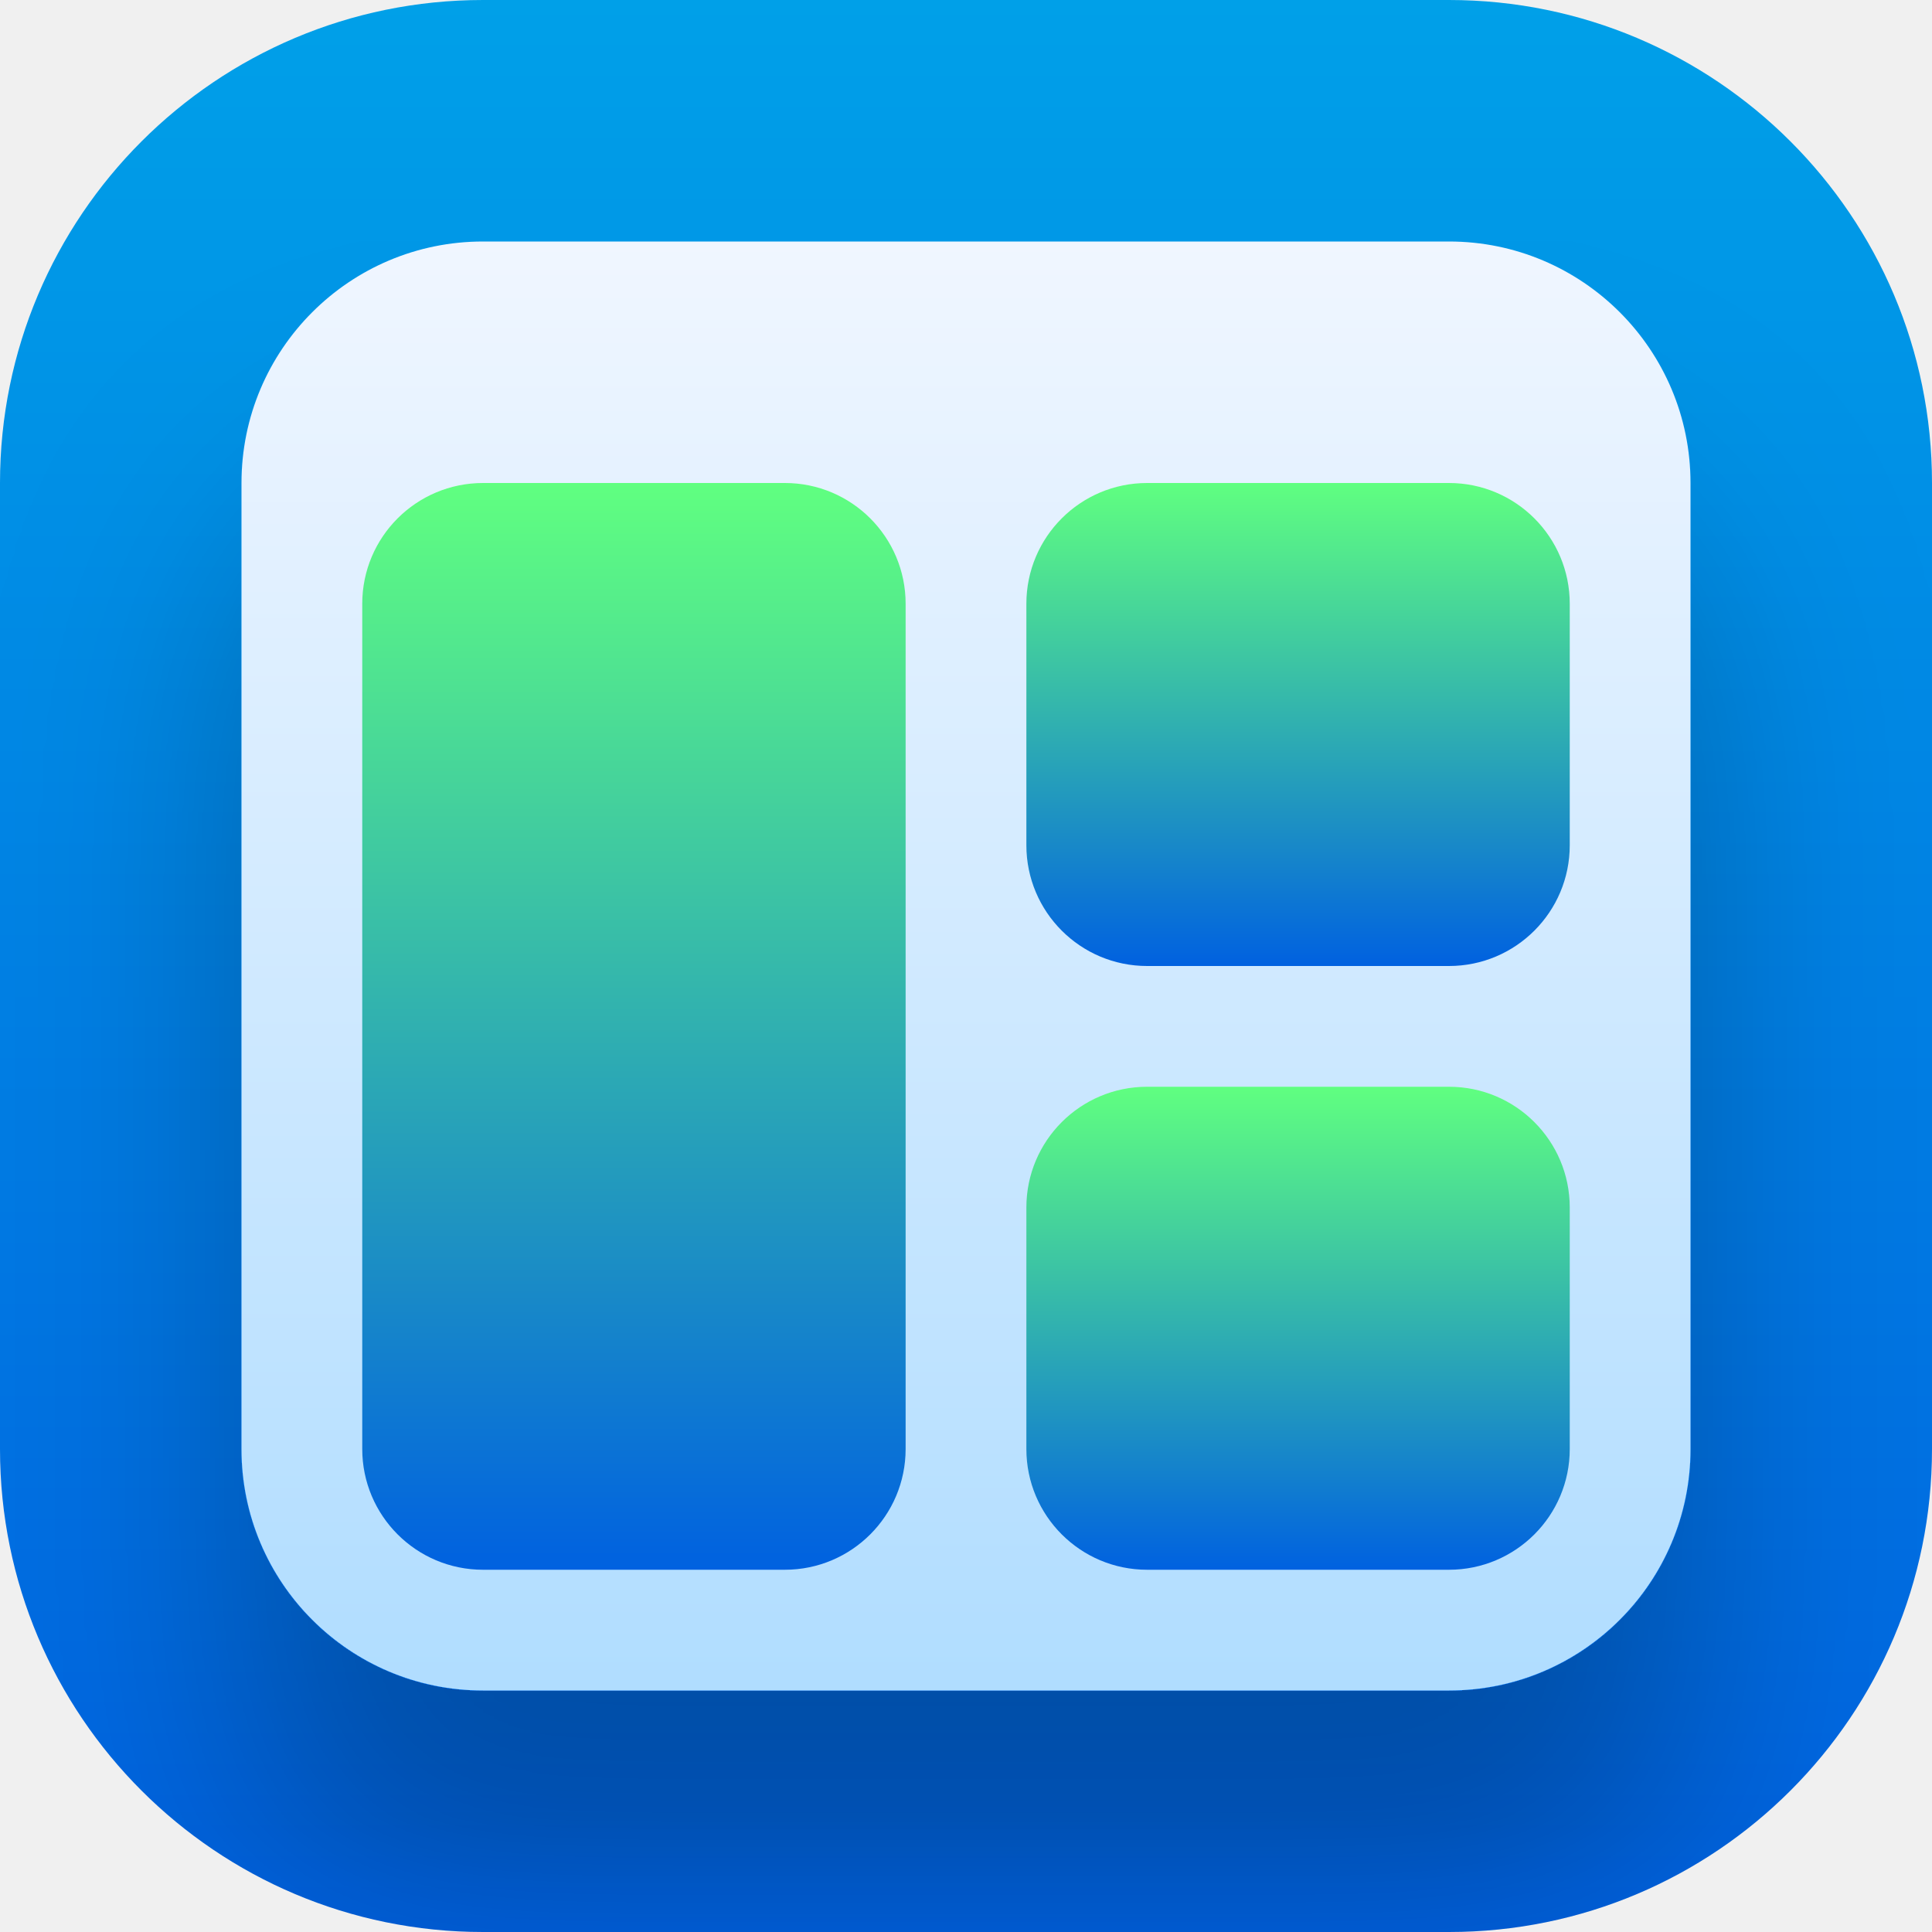
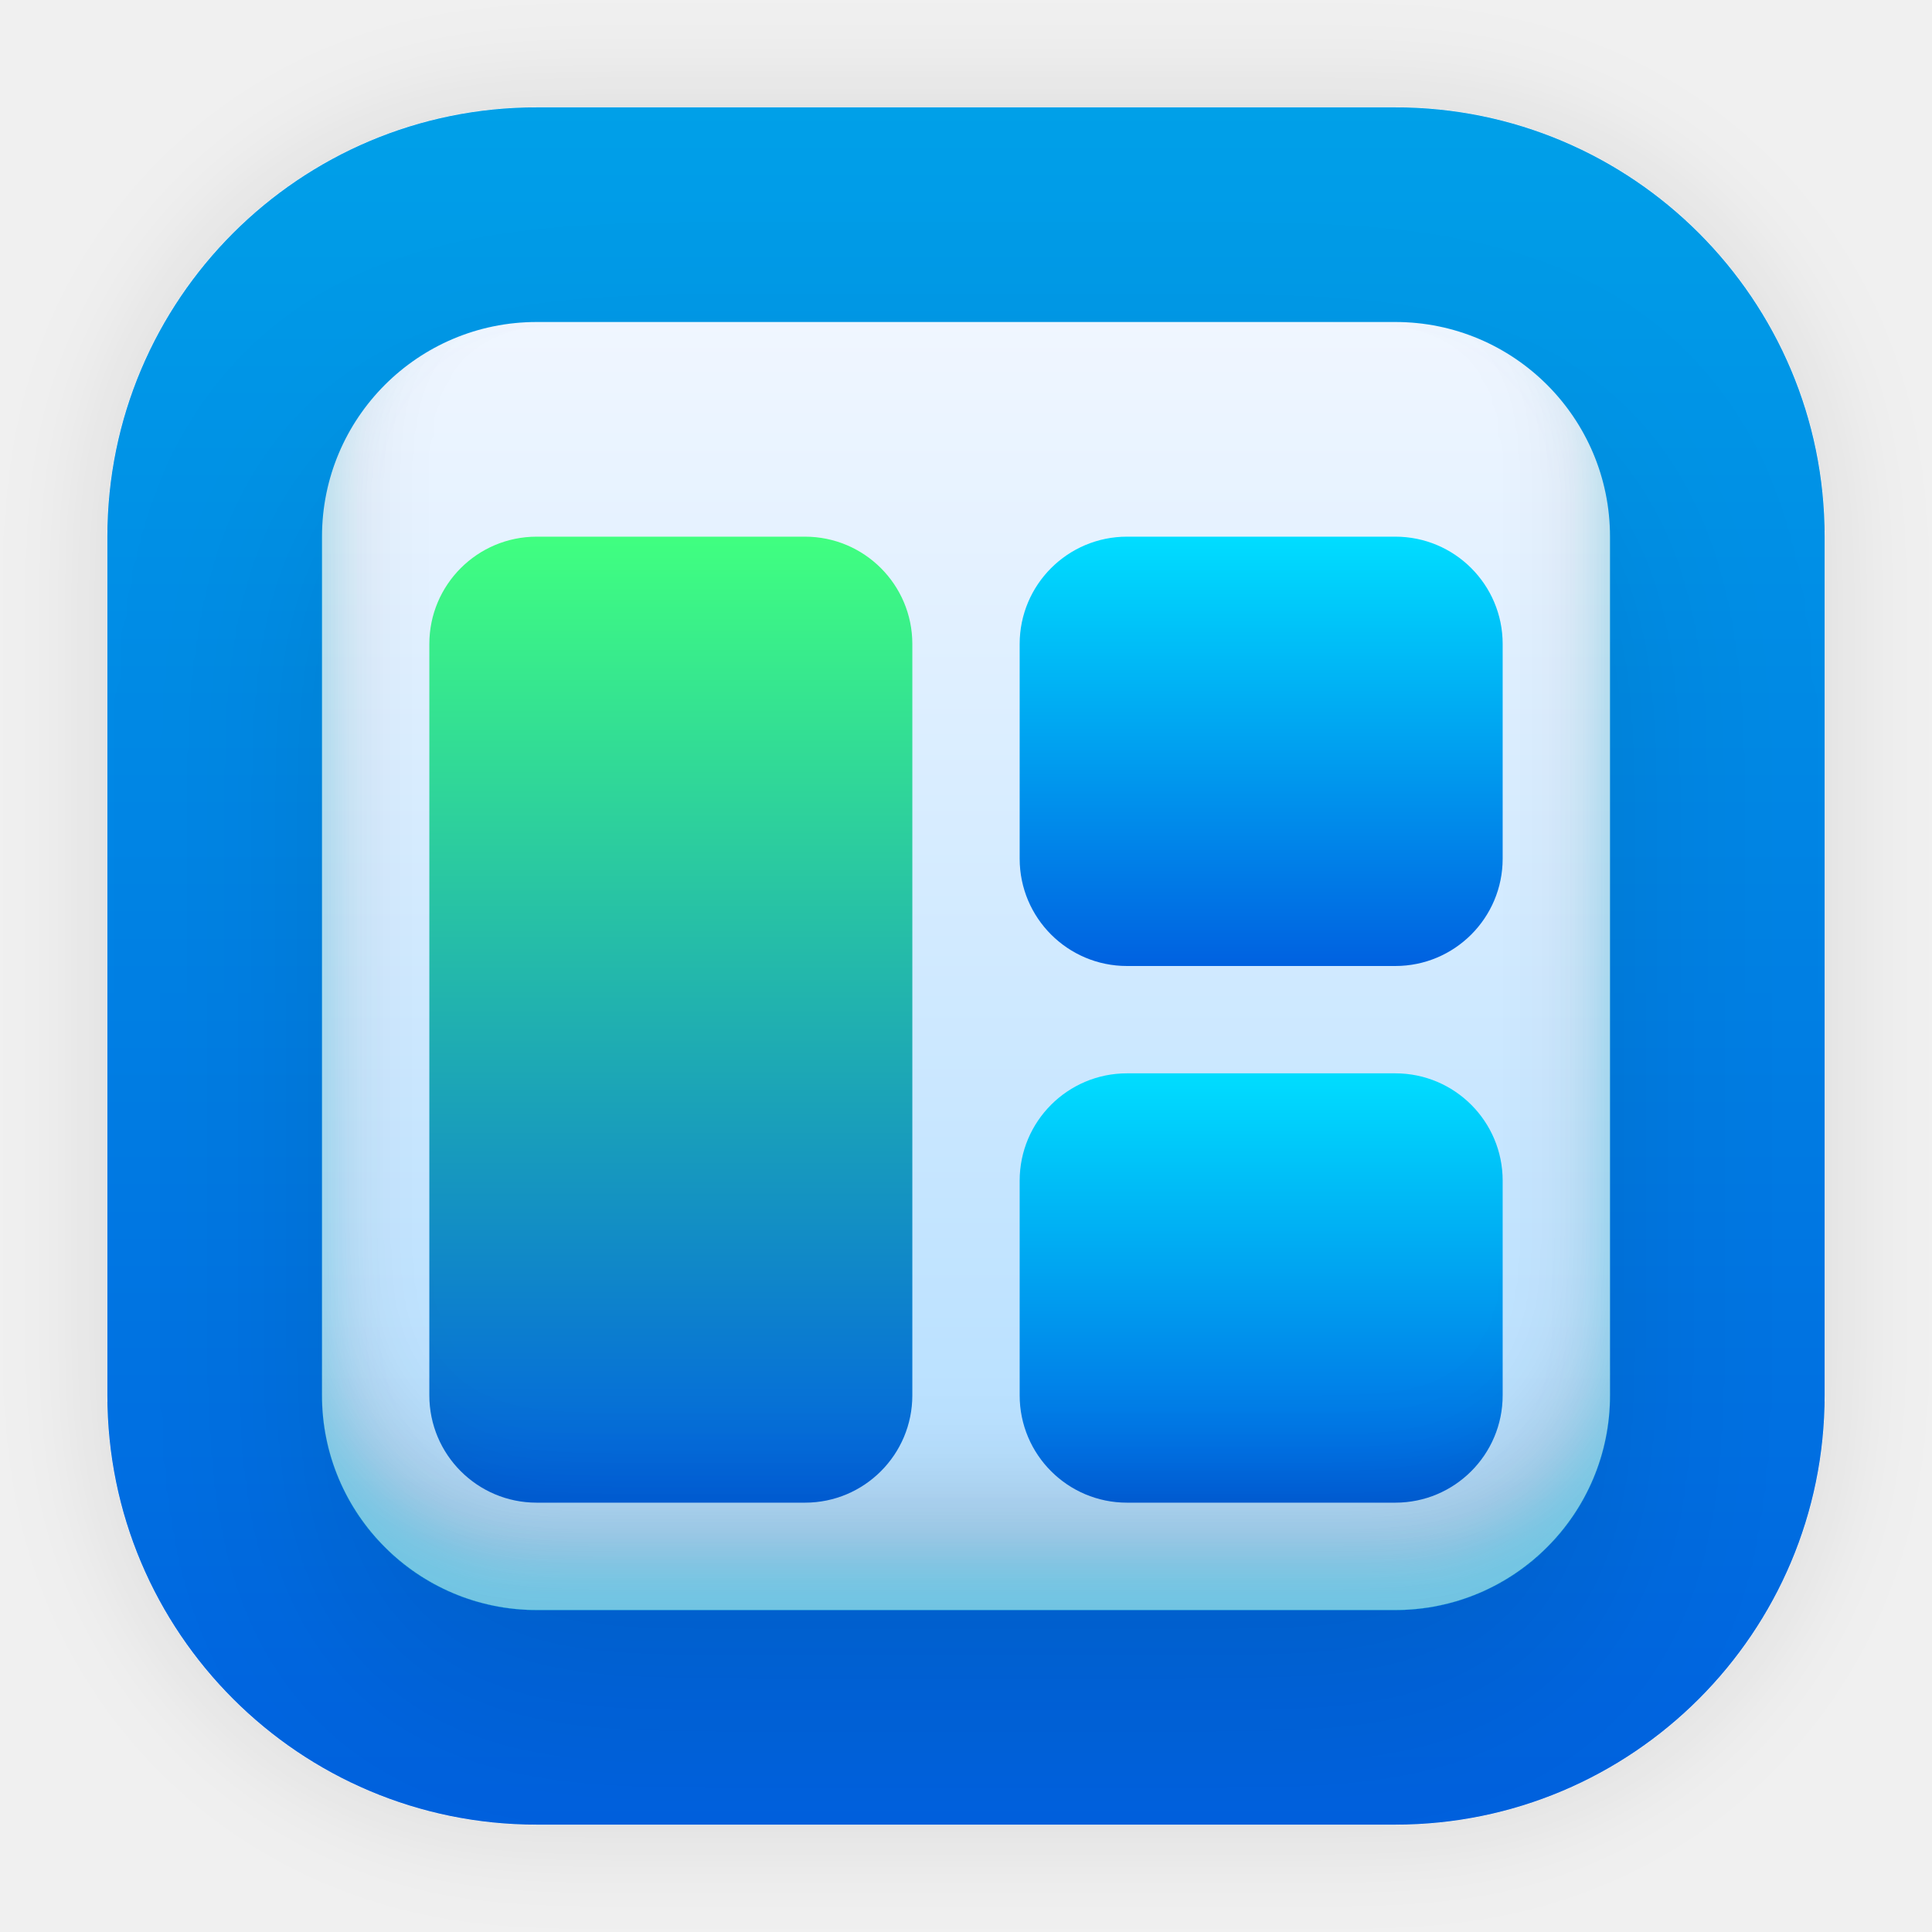
- <svg xmlns="http://www.w3.org/2000/svg" width="16" height="16" viewBox="0 0 16 16" fill="none">
-   <g clip-path="url(#clip0_739_7)">
-     <rect width="16" height="16" rx="4" fill="url(#paint0_linear_739_7)" />
-     <g filter="url(#filter0_d_739_7)">
-       <rect x="2" y="2" width="12" height="12" rx="2" fill="url(#paint1_linear_739_7)" />
+ <svg xmlns="http://www.w3.org/2000/svg" width="72" height="72" viewBox="0 0 72 72" fill="none">
+   <g clip-path="url(#clip0_1343_55)">
+     <g filter="url(#filter0_d_1343_55)">
+       <rect x="4" y="4" width="64" height="64" rx="16" fill="url(#paint0_linear_1343_55)" />
    </g>
-     <rect x="3" y="4" width="4.5" height="9" rx="1" fill="url(#paint2_linear_739_7)" />
-     <rect x="8.5" y="4" width="4.5" height="4" rx="1" fill="url(#paint3_linear_739_7)" />
-     <rect x="8.5" y="9" width="4.5" height="4" rx="1" fill="url(#paint4_linear_739_7)" />
+     <mask id="mask0_1343_55" style="mask-type:alpha" maskUnits="userSpaceOnUse" x="4" y="4" width="64" height="64">
+       <rect x="4" y="4" width="64" height="64" rx="16" fill="white" />
+     </mask>
+     <g mask="url(#mask0_1343_55)">
+       <g filter="url(#filter1_dii_1343_55)">
+         <rect x="12" y="12" width="48" height="48" rx="8" fill="url(#paint1_linear_1343_55)" />
+         <rect x="16" y="20" width="18" height="36" rx="4" fill="url(#paint2_linear_1343_55)" />
+         <rect x="38" y="20" width="18" height="16" rx="4" fill="url(#paint3_linear_1343_55)" />
+         <rect x="38" y="40" width="18" height="16" rx="4" fill="url(#paint4_linear_1343_55)" />
+       </g>
+     </g>
  </g>
  <defs>
-     <filter id="filter0_d_739_7" x="0" y="2" width="16" height="16" filterUnits="userSpaceOnUse" color-interpolation-filters="sRGB">
+     <filter id="filter0_d_1343_55" x="0" y="0" width="72" height="72" filterUnits="userSpaceOnUse" color-interpolation-filters="sRGB">
      <feFlood flood-opacity="0" result="BackgroundImageFix" />
      <feColorMatrix in="SourceAlpha" type="matrix" values="0 0 0 0 0 0 0 0 0 0 0 0 0 0 0 0 0 0 127 0" result="hardAlpha" />
-       <feOffset dy="2" />
+       <feOffset />
+       <feGaussianBlur stdDeviation="2" />
+       <feComposite in2="hardAlpha" operator="out" />
+       <feColorMatrix type="matrix" values="0 0 0 0 0 0 0 0 0 0 0 0 0 0 0 0 0 0 0.1 0" />
+       <feBlend mode="normal" in2="BackgroundImageFix" result="effect1_dropShadow_1343_55" />
+       <feBlend mode="normal" in="SourceGraphic" in2="effect1_dropShadow_1343_55" result="shape" />
+     </filter>
+     <filter id="filter1_dii_1343_55" x="4" y="8" width="64" height="64" filterUnits="userSpaceOnUse" color-interpolation-filters="sRGB">
+       <feFlood flood-opacity="0" result="BackgroundImageFix" />
+       <feColorMatrix in="SourceAlpha" type="matrix" values="0 0 0 0 0 0 0 0 0 0 0 0 0 0 0 0 0 0 127 0" result="hardAlpha" />
+       <feOffset dy="4" />
+       <feGaussianBlur stdDeviation="4" />
+       <feComposite in2="hardAlpha" operator="out" />
+       <feColorMatrix type="matrix" values="0 0 0 0 0 0 0 0 0 0 0 0 0 0 0 0 0 0 0.1 0" />
+       <feBlend mode="normal" in2="BackgroundImageFix" result="effect1_dropShadow_1343_55" />
+       <feBlend mode="normal" in="SourceGraphic" in2="effect1_dropShadow_1343_55" result="shape" />
+       <feColorMatrix in="SourceAlpha" type="matrix" values="0 0 0 0 0 0 0 0 0 0 0 0 0 0 0 0 0 0 127 0" result="hardAlpha" />
+       <feOffset dy="-4" />
+       <feGaussianBlur stdDeviation="2" />
+       <feComposite in2="hardAlpha" operator="arithmetic" k2="-1" k3="1" />
+       <feColorMatrix type="matrix" values="0 0 0 0 0 0 0 0 0 0 0 0 0 0 0 0 0 0 0.15 0" />
+       <feBlend mode="normal" in2="shape" result="effect2_innerShadow_1343_55" />
+       <feColorMatrix in="SourceAlpha" type="matrix" values="0 0 0 0 0 0 0 0 0 0 0 0 0 0 0 0 0 0 127 0" result="hardAlpha" />
+       <feOffset dy="-2" />
      <feGaussianBlur stdDeviation="1" />
-       <feComposite in2="hardAlpha" operator="out" />
-       <feColorMatrix type="matrix" values="0 0 0 0 0 0 0 0 0 0 0 0 0 0 0 0 0 0 0.25 0" />
-       <feBlend mode="normal" in2="BackgroundImageFix" result="effect1_dropShadow_739_7" />
-       <feBlend mode="normal" in="SourceGraphic" in2="effect1_dropShadow_739_7" result="shape" />
+       <feComposite in2="hardAlpha" operator="arithmetic" k2="-1" k3="1" />
+       <feColorMatrix type="matrix" values="0 0 0 0 0 0 0 0 0 0.867 0 0 0 0 1 0 0 0 0.25 0" />
+       <feBlend mode="normal" in2="effect2_innerShadow_1343_55" result="effect3_innerShadow_1343_55" />
    </filter>
-     <linearGradient id="paint0_linear_739_7" x1="8" y1="0" x2="8" y2="16" gradientUnits="userSpaceOnUse">
+     <linearGradient id="paint0_linear_1343_55" x1="36" y1="4" x2="36" y2="68" gradientUnits="userSpaceOnUse">
      <stop stop-color="#00A0E8" />
      <stop offset="1" stop-color="#0061E0" />
    </linearGradient>
-     <linearGradient id="paint1_linear_739_7" x1="8" y1="2" x2="8" y2="14" gradientUnits="userSpaceOnUse">
+     <linearGradient id="paint1_linear_1343_55" x1="36" y1="12" x2="36" y2="60" gradientUnits="userSpaceOnUse">
      <stop stop-color="#F0F6FF" />
      <stop offset="1" stop-color="#B0DDFF" />
    </linearGradient>
-     <linearGradient id="paint2_linear_739_7" x1="5.25" y1="4" x2="5.25" y2="13" gradientUnits="userSpaceOnUse">
-       <stop stop-color="#60FF80" />
+     <linearGradient id="paint2_linear_1343_55" x1="25" y1="20" x2="25" y2="56" gradientUnits="userSpaceOnUse">
+       <stop stop-color="#40FF80" />
      <stop offset="1" stop-color="#0061E0" />
    </linearGradient>
-     <linearGradient id="paint3_linear_739_7" x1="10.75" y1="4" x2="10.75" y2="8" gradientUnits="userSpaceOnUse">
-       <stop stop-color="#60FF80" />
+     <linearGradient id="paint3_linear_1343_55" x1="47" y1="20" x2="47" y2="36" gradientUnits="userSpaceOnUse">
+       <stop stop-color="#00DDFF" />
      <stop offset="1" stop-color="#0061E0" />
    </linearGradient>
-     <linearGradient id="paint4_linear_739_7" x1="10.75" y1="9" x2="10.75" y2="13" gradientUnits="userSpaceOnUse">
-       <stop stop-color="#60FF80" />
+     <linearGradient id="paint4_linear_1343_55" x1="47" y1="40" x2="47" y2="56" gradientUnits="userSpaceOnUse">
+       <stop stop-color="#00DDFF" />
      <stop offset="1" stop-color="#0061E0" />
    </linearGradient>
-     <clipPath id="clip0_739_7">
-       <rect width="16" height="16" rx="4" fill="white" />
+     <clipPath id="clip0_1343_55">
+       <rect width="72" height="72" fill="white" />
    </clipPath>
  </defs>
</svg>
